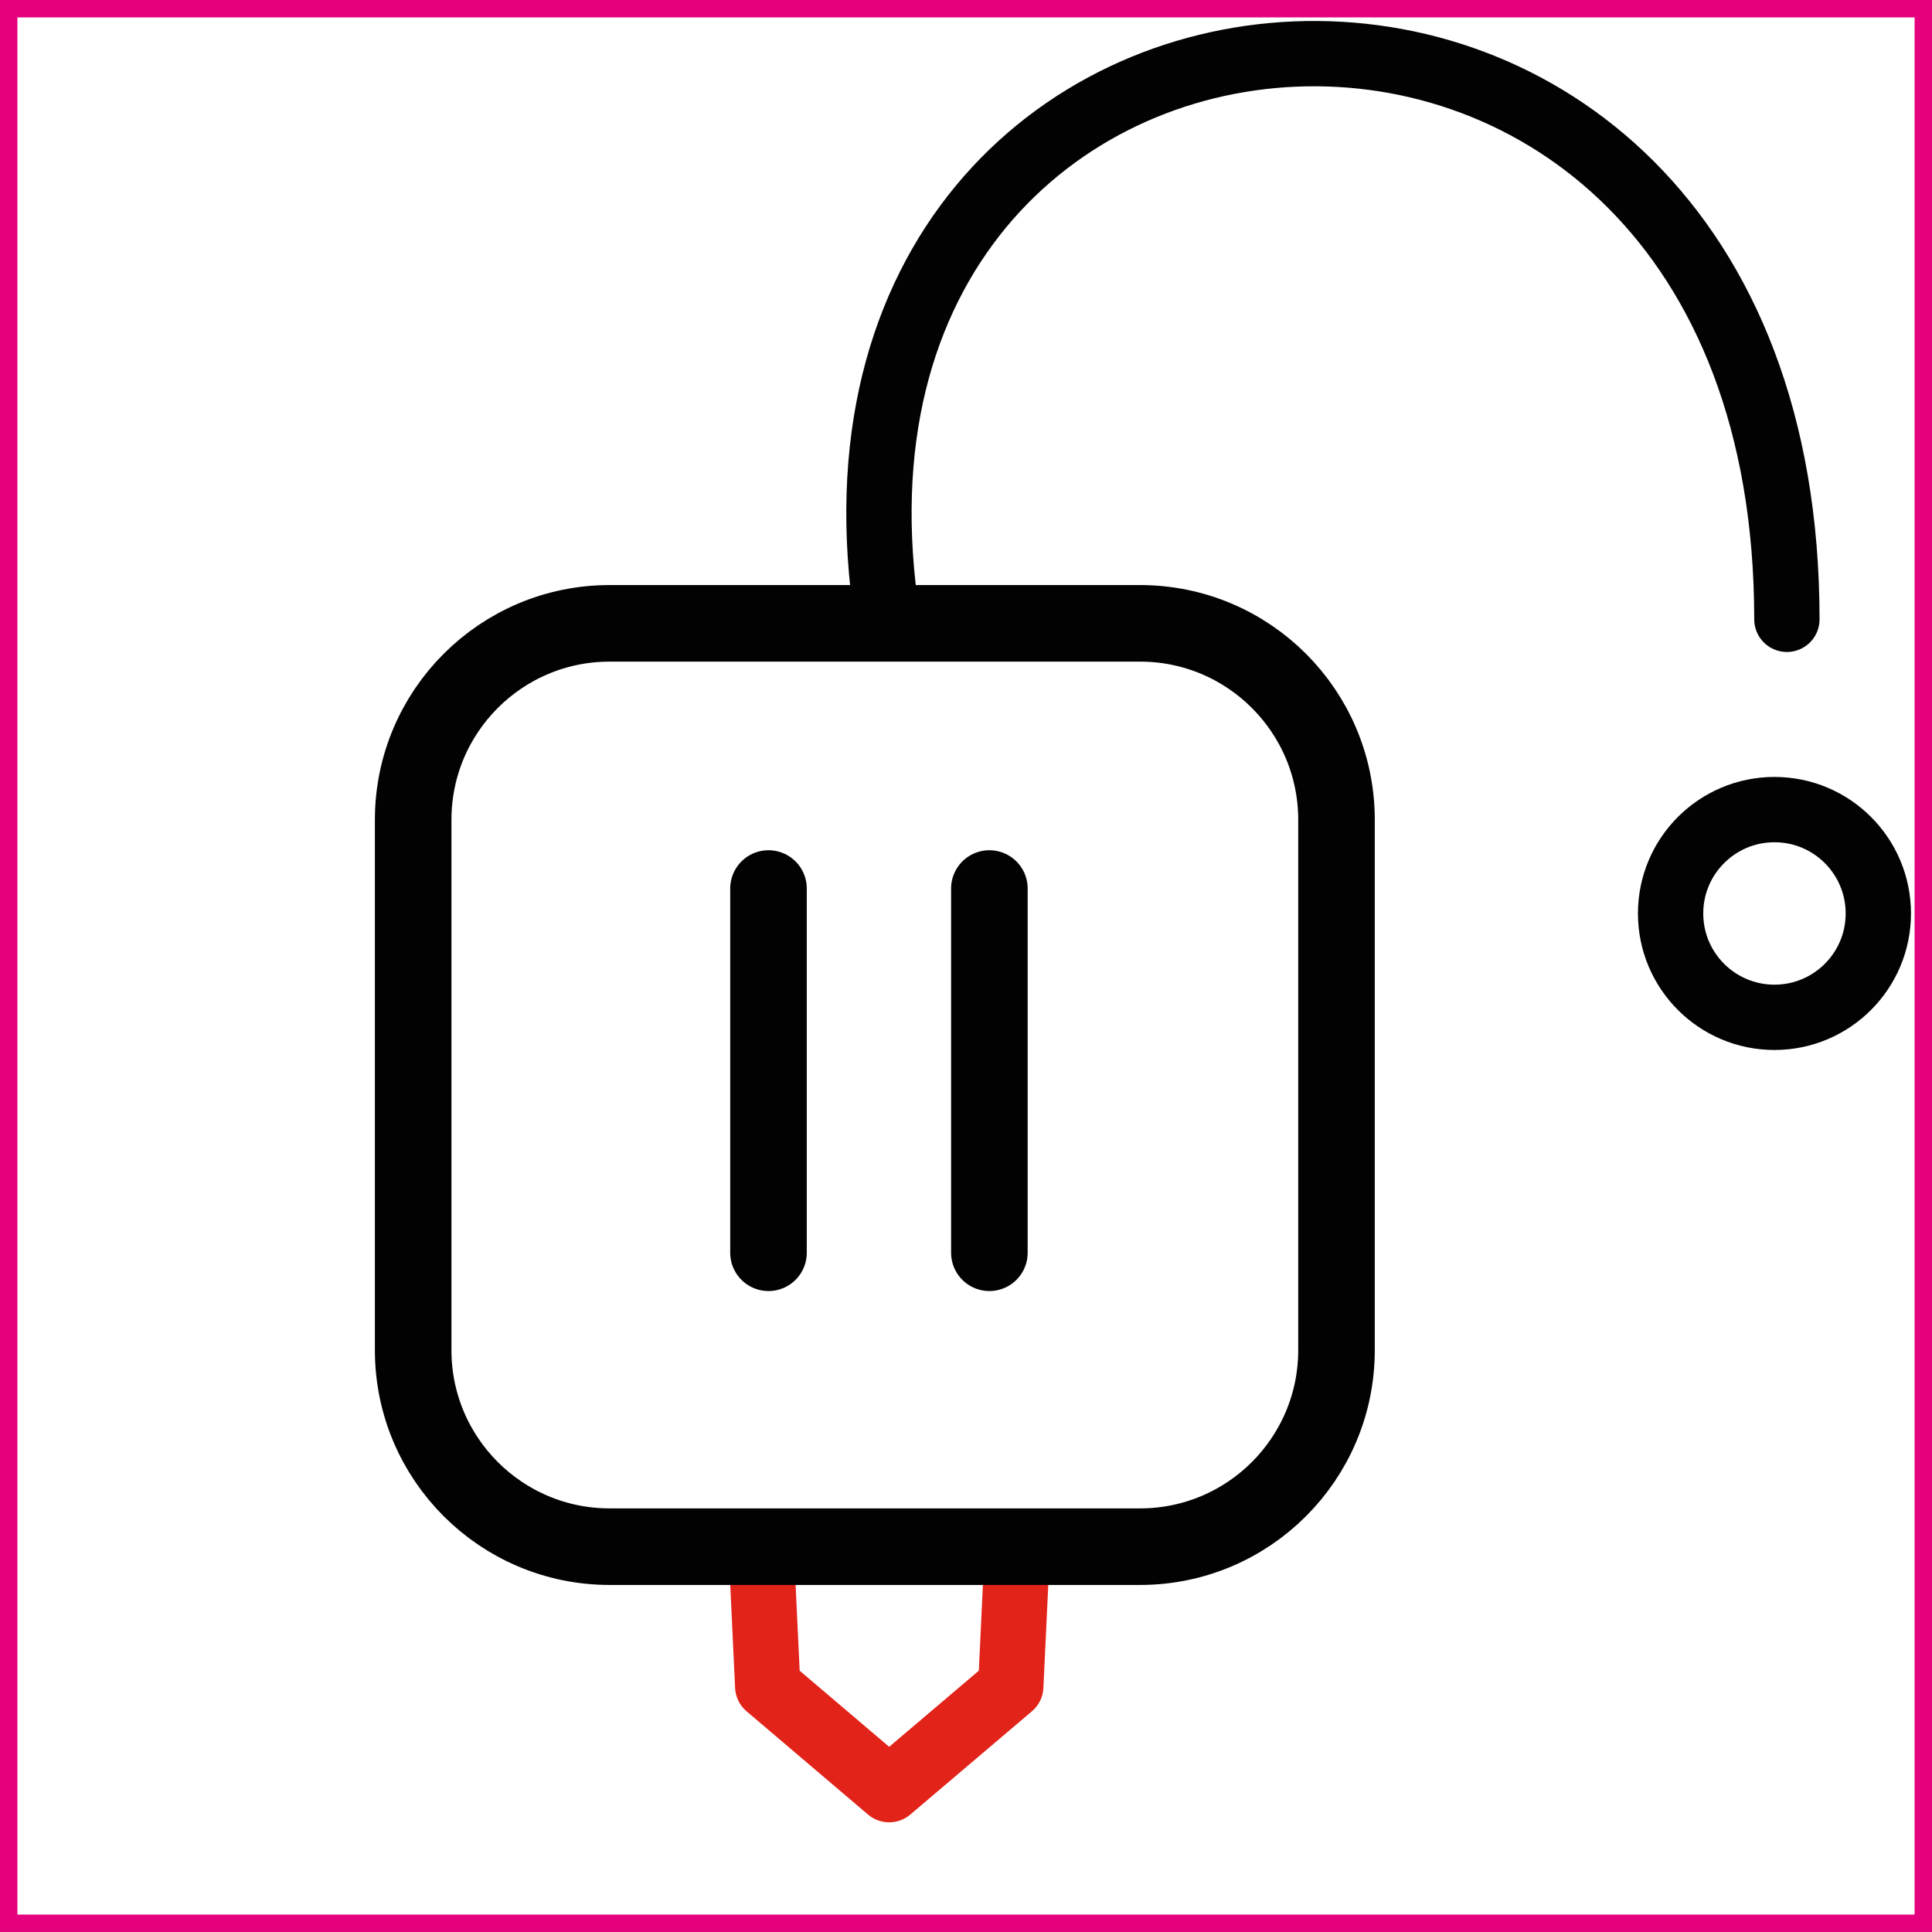
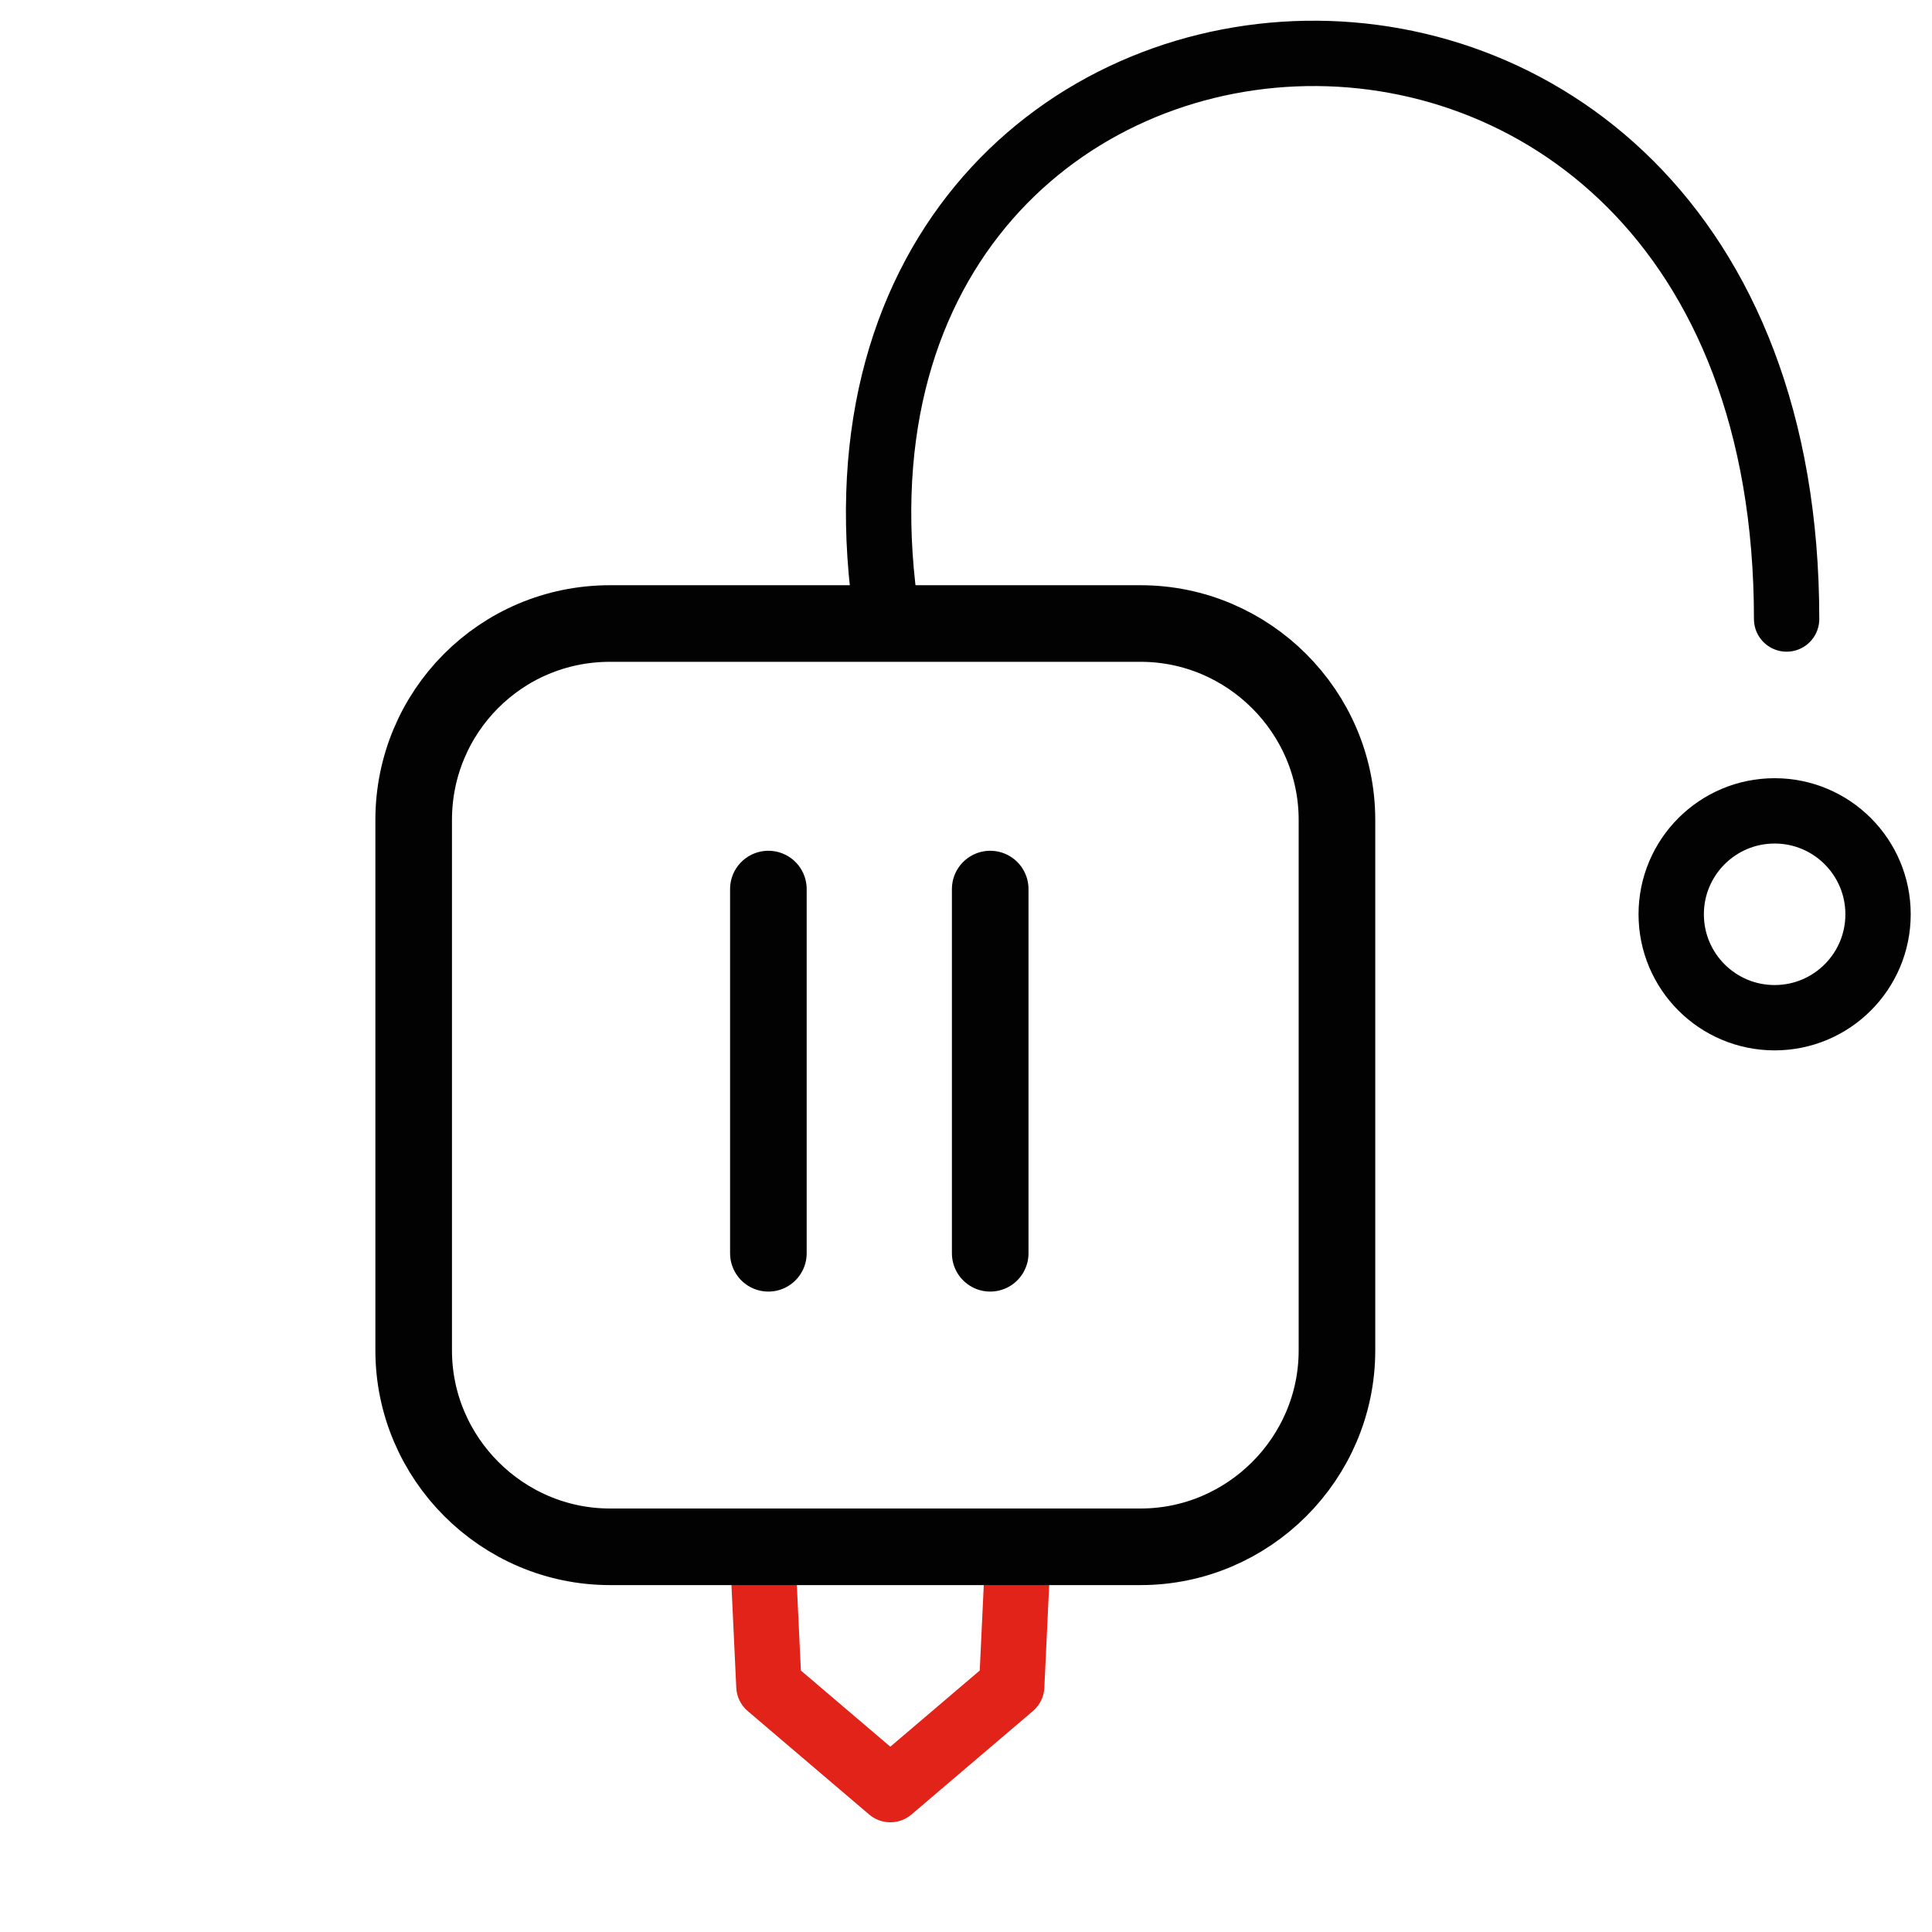
- <svg xmlns="http://www.w3.org/2000/svg" version="1.1" id="Layer_1" x="0px" y="0px" width="128.943px" height="128.942px" viewBox="0 0 128.943 128.942" enable-background="new 0 0 128.943 128.942" xml:space="preserve">
+ <svg xmlns="http://www.w3.org/2000/svg" version="1.1" id="Layer_1" x="0px" y="0px" viewBox="0 0 128.9 128.9" style="enable-background:new 0 0 128.9 128.9;" xml:space="preserve">
+   <style type="text/css">
+ 	.st0{fill:none;stroke:#E2231A;stroke-width:4.359;stroke-linecap:round;stroke-linejoin:round;stroke-miterlimit:10;}
+ 	.st1{fill:none;stroke:#020202;stroke-width:4.359;stroke-linecap:round;stroke-linejoin:round;stroke-miterlimit:10;}
+ 	.st2{fill:none;stroke:#020202;stroke-width:5.11;stroke-linecap:round;stroke-linejoin:round;stroke-miterlimit:10;}
+ </style>
  <g>
-     <path id="Path_319_6_" fill="none" stroke="#E2231A" stroke-width="4.359" stroke-linecap="round" stroke-linejoin="round" stroke-miterlimit="10" d="   M67.864,104.029l-0.404,8.523l-8.117,6.891l-8.105-6.891l-0.402-8.523" />
+     <path id="Path_319_6_" class="st0" d="M67.9,104l-0.4,8.5l-8.1,6.9l-8.1-6.9l-0.4-8.5" />
    <g id="Group_255_13_" transform="translate(11530 448)">
-       <circle id="Ellipse_171_2_" fill="none" stroke="#020202" stroke-width="4.359" stroke-linecap="round" stroke-linejoin="round" stroke-miterlimit="10" cx="-11411.571" cy="-387.035" r="6.932" />
-       <path id="Path_318_5_" fill="none" stroke="#020202" stroke-width="4.359" stroke-linecap="round" stroke-linejoin="round" stroke-miterlimit="10" d="    M-11470.763-406.598c-7.461-47.787,60.021-52.982,60.021-0.068" />
+       <circle id="Ellipse_171_2_" class="st1" cx="-11411.6" cy="-387" r="6.9" />
+       <path id="Path_318_5_" class="st1" d="M-11470.8-406.6c-7.5-47.8,60-53,60-0.1" />
    </g>
    <g id="Group_254_6_" transform="translate(5.765 25.517)">
      <g id="Group_331_8_">
-         <path id="Line_365_7_" fill="none" stroke="#020202" stroke-width="5.11" stroke-linecap="round" stroke-linejoin="round" stroke-miterlimit="10" d="     M60.267,58.093v-24.31" />
-         <path id="Line_366_6_" fill="none" stroke="#020202" stroke-width="5.11" stroke-linecap="round" stroke-linejoin="round" stroke-miterlimit="10" d="     M45.525,58.093v-24.31" />
+         <path id="Line_365_7_" class="st2" d="M60.3,58.1V33.8" />
+         <path id="Line_366_6_" class="st2" d="M45.5,58.1V33.8" />
      </g>
    </g>
-     <path id="Rectangle_261_6_" fill="none" stroke="#020202" stroke-width="5.11" stroke-linecap="round" stroke-linejoin="round" stroke-miterlimit="10" d="   M40.688,41.602h35.398c7.242,0,13.113,5.871,13.113,13.113v35.398c0,7.24-5.871,13.113-13.113,13.113H40.688   c-7.24,0-13.113-5.873-13.113-13.113V54.715C27.575,47.473,33.448,41.602,40.688,41.602z" />
+     <path id="Rectangle_261_6_" class="st2" d="M40.7,41.6h35.4c7.2,0,13.1,5.9,13.1,13.1v35.4c0,7.2-5.9,13.1-13.1,13.1H40.7   c-7.2,0-13.1-5.9-13.1-13.1V54.7C27.6,47.5,33.4,41.6,40.7,41.6z" />
  </g>
-   <rect x="0.581" y="0.581" fill="none" stroke="#E5007E" stroke-width="1.162" stroke-miterlimit="10" width="127.781" height="127.78" />
</svg>
